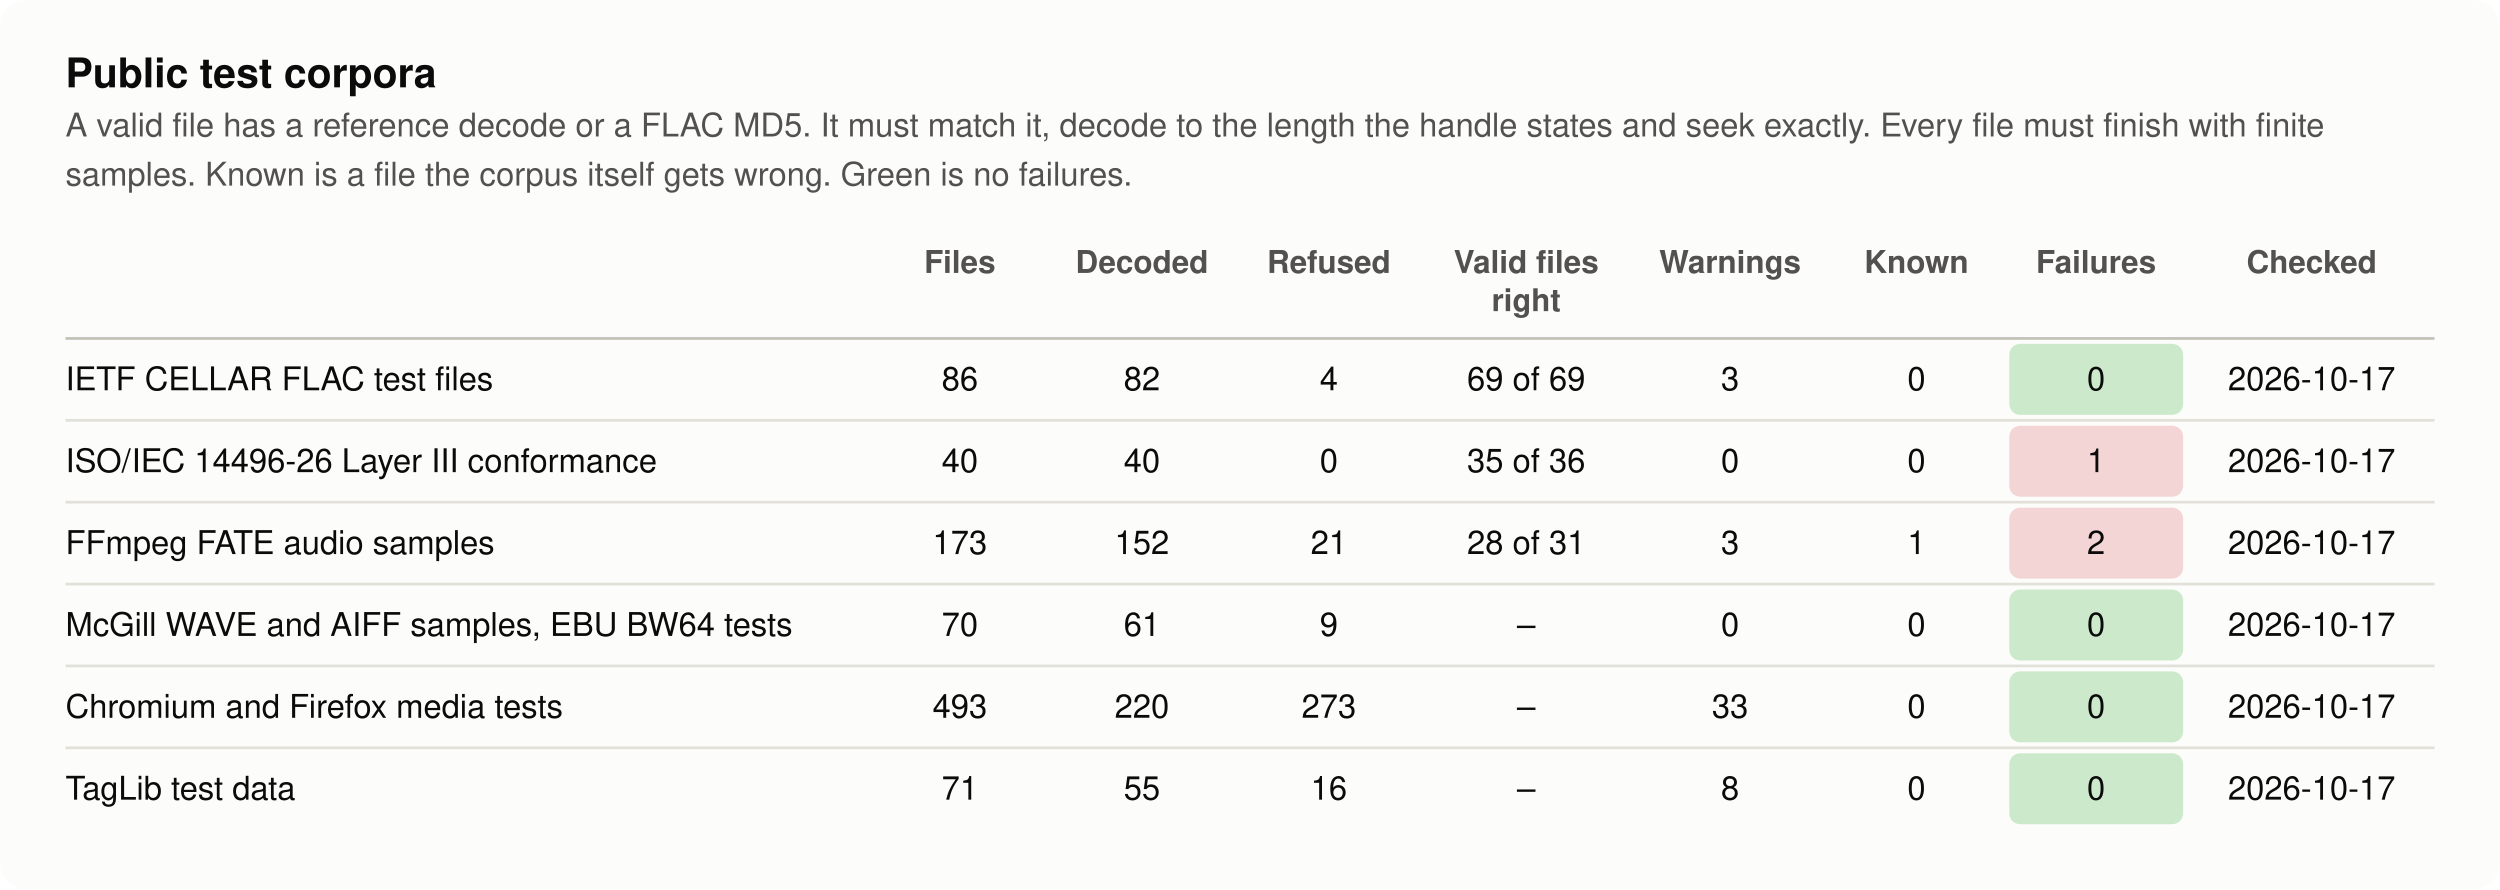
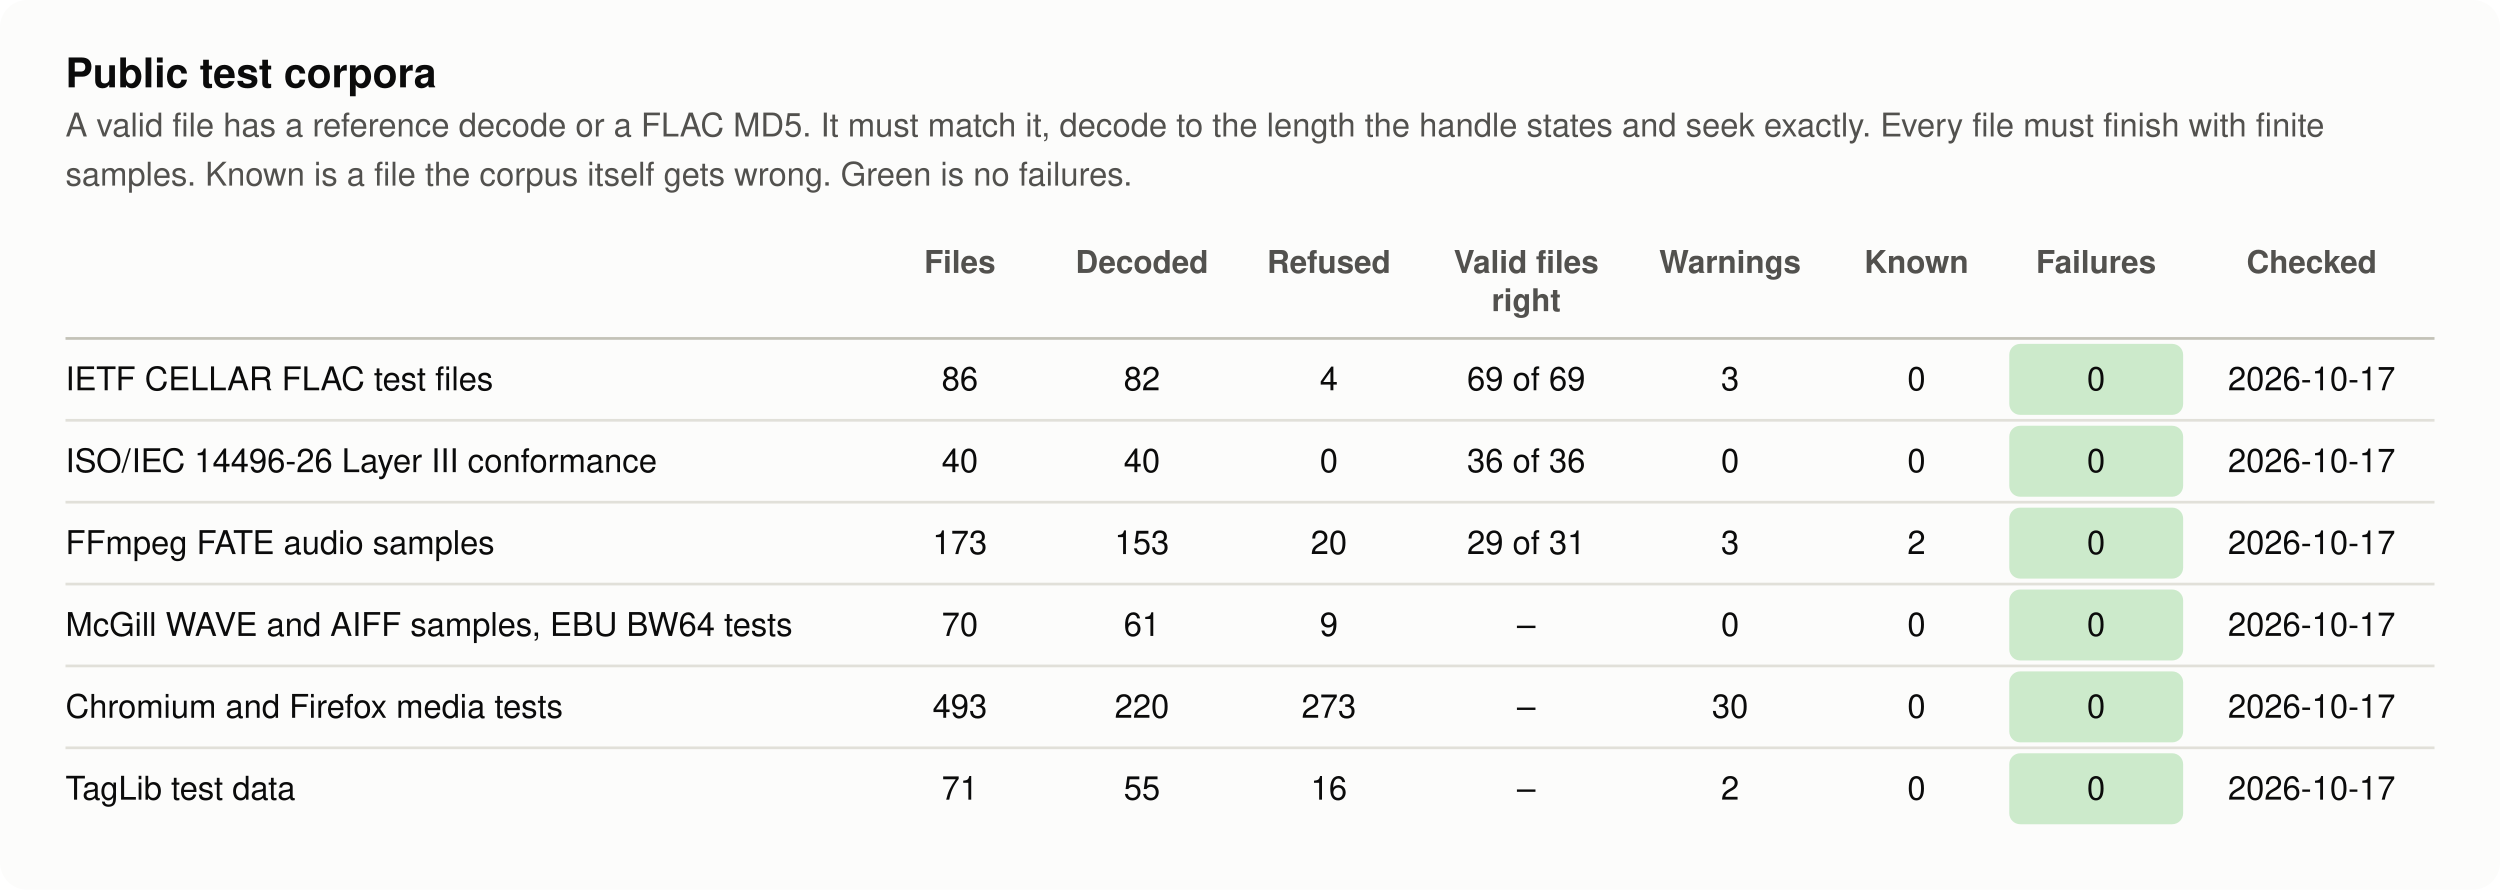
<svg xmlns="http://www.w3.org/2000/svg" viewBox="0 0 916 326" width="916" height="326" font-family="-apple-system,BlinkMacSystemFont,'Segoe UI',Helvetica,Arial,sans-serif" role="img" aria-label="Public test corpora">
  <style>.bg{fill:#fcfcfb}.t{fill:#0b0b0b}.m{fill:#52514e}.q{fill:#898781}.box{fill:#f0efec}.g{stroke:#e1e0d9}.a{stroke:#c3c2b7}.k{stroke:#b9b8b2}.ring{stroke:#fcfcfb}.good1{fill:#ebf6ea}.bad1{fill:#f9eeee}.good2{fill:#ddf0dc}.bad2{fill:#f6e3e2}.good3{fill:#cceacb}.bad3{fill:#f3d5d5}.good4{fill:#b9e3b8}.bad4{fill:#f0c6c5}@media (prefers-color-scheme:dark){.bg{fill:#1a1a19}.t{fill:#f0efec}.m{fill:#c3c2b7}.q{fill:#898781}.box{fill:#262624}.g{stroke:#2c2c2a}.a{stroke:#383835}.k{stroke:#55554f}.ring{stroke:#1a1a19}.good1{fill:#182a17}.bad1{fill:#301e1d}.good2{fill:#173417}.bad2{fill:#3d201f}.good3{fill:#163f15}.bad3{fill:#4b2322}.good4{fill:#154b14}.bad4{fill:#5c2625}}text{font-variant-numeric:tabular-nums}.ln{fill:none;stroke-linejoin:round;stroke-linecap:round}rect.s0,rect.s1,rect.s2,rect.s3,rect.s4,rect.s5,rect.s6,rect.s7,rect.sg{stroke:none}</style>
  <rect class="bg" width="916" height="326" rx="10" />
  <text class="t" x="24.0" y="32.0" font-size="15" text-anchor="start" font-weight="600">Public test corpora</text>
  <text class="m" x="24.0" y="50.0" font-size="12" text-anchor="start">A valid file has a reference decode or a FLAC MD5. It must match it, decode to the length the handle states and seek exactly. Every file must finish with finite</text>
  <text class="m" x="24.0" y="68.0" font-size="12" text-anchor="start">samples. Known is a file the corpus itself gets wrong. Green is no failures.</text>
  <text class="m" x="351.7" y="100.0" font-size="11.5" text-anchor="middle" font-weight="600">Files</text>
  <text class="m" x="418.4" y="100.0" font-size="11.5" text-anchor="middle" font-weight="600">Decoded</text>
  <text class="m" x="486.9" y="100.0" font-size="11.5" text-anchor="middle" font-weight="600">Refused</text>
  <text class="m" x="559.2" y="100.0" font-size="11.5" text-anchor="middle" font-weight="600">Valid files</text>
  <text class="m" x="559.2" y="114.0" font-size="11.5" text-anchor="middle" font-weight="600">right</text>
  <text class="m" x="633.9" y="100.0" font-size="11.5" text-anchor="middle" font-weight="600">Warnings</text>
  <text class="m" x="702.2" y="100.0" font-size="11.5" text-anchor="middle" font-weight="600">Known</text>
  <text class="m" x="768.0" y="100.0" font-size="11.5" text-anchor="middle" font-weight="600">Failures</text>
  <text class="m" x="847.0" y="100.0" font-size="11.5" text-anchor="middle" font-weight="600">Checked</text>
  <line class="a" x1="24.0" y1="124.0" x2="892.0" y2="124.0" stroke-width="1" />
  <text class="t" x="24.0" y="143.0" font-size="12" text-anchor="start">IETF CELLAR FLAC test files</text>
  <text class="t" x="351.7" y="143.0" font-size="12" text-anchor="middle">86</text>
  <text class="t" x="418.4" y="143.0" font-size="12" text-anchor="middle">82</text>
  <text class="t" x="486.9" y="143.0" font-size="12" text-anchor="middle">4</text>
  <text class="t" x="559.2" y="143.0" font-size="12" text-anchor="middle">69 of 69</text>
  <text class="t" x="633.9" y="143.0" font-size="12" text-anchor="middle">3</text>
  <text class="t" x="702.2" y="143.0" font-size="12" text-anchor="middle">0</text>
  <rect class="good3" x="736.2" y="126.0" width="63.7" height="26" rx="4" />
  <text class="t" x="768.0" y="143.0" font-size="12" text-anchor="middle">0</text>
  <text class="t" x="847.0" y="143.0" font-size="12" text-anchor="middle">2026-10-17</text>
  <line class="g" x1="24.0" y1="154.0" x2="892.0" y2="154.0" stroke-width="1" />
  <text class="t" x="24.0" y="173.0" font-size="12" text-anchor="start">ISO/IEC 14496-26 Layer III conformance</text>
  <text class="t" x="351.7" y="173.0" font-size="12" text-anchor="middle">40</text>
  <text class="t" x="418.4" y="173.0" font-size="12" text-anchor="middle">40</text>
  <text class="t" x="486.9" y="173.0" font-size="12" text-anchor="middle">0</text>
-   <text class="t" x="559.2" y="173.0" font-size="12" text-anchor="middle">35 of 36</text>
+   <text class="t" x="559.2" y="173.0" font-size="12" text-anchor="middle">36 of 36</text>
  <text class="t" x="633.9" y="173.0" font-size="12" text-anchor="middle">0</text>
  <text class="t" x="702.2" y="173.0" font-size="12" text-anchor="middle">0</text>
-   <rect class="bad3" x="736.2" y="156.0" width="63.7" height="26" rx="4" />
-   <text class="t" x="768.0" y="173.0" font-size="12" text-anchor="middle">1</text>
+   <rect class="good3" x="736.2" y="156.0" width="63.7" height="26" rx="4" />
+   <text class="t" x="768.0" y="173.0" font-size="12" text-anchor="middle">0</text>
  <text class="t" x="847.0" y="173.0" font-size="12" text-anchor="middle">2026-10-17</text>
  <line class="g" x1="24.0" y1="184.0" x2="892.0" y2="184.0" stroke-width="1" />
  <text class="t" x="24.0" y="203.0" font-size="12" text-anchor="start">FFmpeg FATE audio samples</text>
  <text class="t" x="351.7" y="203.0" font-size="12" text-anchor="middle">173</text>
-   <text class="t" x="418.4" y="203.0" font-size="12" text-anchor="middle">152</text>
-   <text class="t" x="486.9" y="203.0" font-size="12" text-anchor="middle">21</text>
-   <text class="t" x="559.2" y="203.0" font-size="12" text-anchor="middle">28 of 31</text>
+   <text class="t" x="418.4" y="203.0" font-size="12" text-anchor="middle">153</text>
+   <text class="t" x="486.9" y="203.0" font-size="12" text-anchor="middle">20</text>
+   <text class="t" x="559.2" y="203.0" font-size="12" text-anchor="middle">29 of 31</text>
  <text class="t" x="633.9" y="203.0" font-size="12" text-anchor="middle">3</text>
-   <text class="t" x="702.2" y="203.0" font-size="12" text-anchor="middle">1</text>
-   <rect class="bad3" x="736.2" y="186.0" width="63.7" height="26" rx="4" />
-   <text class="t" x="768.0" y="203.0" font-size="12" text-anchor="middle">2</text>
+   <text class="t" x="702.2" y="203.0" font-size="12" text-anchor="middle">2</text>
+   <rect class="good3" x="736.2" y="186.0" width="63.7" height="26" rx="4" />
+   <text class="t" x="768.0" y="203.0" font-size="12" text-anchor="middle">0</text>
  <text class="t" x="847.0" y="203.0" font-size="12" text-anchor="middle">2026-10-17</text>
  <line class="g" x1="24.0" y1="214.0" x2="892.0" y2="214.0" stroke-width="1" />
  <text class="t" x="24.0" y="233.0" font-size="12" text-anchor="start">McGill WAVE and AIFF samples, EBU BW64 tests</text>
  <text class="t" x="351.7" y="233.0" font-size="12" text-anchor="middle">70</text>
  <text class="t" x="418.4" y="233.0" font-size="12" text-anchor="middle">61</text>
  <text class="t" x="486.9" y="233.0" font-size="12" text-anchor="middle">9</text>
  <text class="t" x="559.2" y="233.0" font-size="12" text-anchor="middle">–</text>
  <text class="t" x="633.9" y="233.0" font-size="12" text-anchor="middle">0</text>
  <text class="t" x="702.2" y="233.0" font-size="12" text-anchor="middle">0</text>
  <rect class="good3" x="736.2" y="216.0" width="63.7" height="26" rx="4" />
  <text class="t" x="768.0" y="233.0" font-size="12" text-anchor="middle">0</text>
  <text class="t" x="847.0" y="233.0" font-size="12" text-anchor="middle">2026-10-17</text>
  <line class="g" x1="24.0" y1="244.0" x2="892.0" y2="244.0" stroke-width="1" />
  <text class="t" x="24.0" y="263.0" font-size="12" text-anchor="start">Chromium and Firefox media tests</text>
  <text class="t" x="351.7" y="263.0" font-size="12" text-anchor="middle">493</text>
  <text class="t" x="418.4" y="263.0" font-size="12" text-anchor="middle">220</text>
  <text class="t" x="486.9" y="263.0" font-size="12" text-anchor="middle">273</text>
  <text class="t" x="559.2" y="263.0" font-size="12" text-anchor="middle">–</text>
-   <text class="t" x="633.9" y="263.0" font-size="12" text-anchor="middle">33</text>
+   <text class="t" x="633.9" y="263.0" font-size="12" text-anchor="middle">30</text>
  <text class="t" x="702.2" y="263.0" font-size="12" text-anchor="middle">0</text>
  <rect class="good3" x="736.2" y="246.0" width="63.7" height="26" rx="4" />
  <text class="t" x="768.0" y="263.0" font-size="12" text-anchor="middle">0</text>
  <text class="t" x="847.0" y="263.0" font-size="12" text-anchor="middle">2026-10-17</text>
  <line class="g" x1="24.0" y1="274.0" x2="892.0" y2="274.0" stroke-width="1" />
  <text class="t" x="24.0" y="293.0" font-size="12" text-anchor="start">TagLib test data</text>
  <text class="t" x="351.7" y="293.0" font-size="12" text-anchor="middle">71</text>
  <text class="t" x="418.4" y="293.0" font-size="12" text-anchor="middle">55</text>
  <text class="t" x="486.9" y="293.0" font-size="12" text-anchor="middle">16</text>
  <text class="t" x="559.2" y="293.0" font-size="12" text-anchor="middle">–</text>
-   <text class="t" x="633.9" y="293.0" font-size="12" text-anchor="middle">8</text>
+   <text class="t" x="633.9" y="293.0" font-size="12" text-anchor="middle">2</text>
  <text class="t" x="702.2" y="293.0" font-size="12" text-anchor="middle">0</text>
  <rect class="good3" x="736.2" y="276.0" width="63.7" height="26" rx="4" />
  <text class="t" x="768.0" y="293.0" font-size="12" text-anchor="middle">0</text>
  <text class="t" x="847.0" y="293.0" font-size="12" text-anchor="middle">2026-10-17</text>
</svg>
